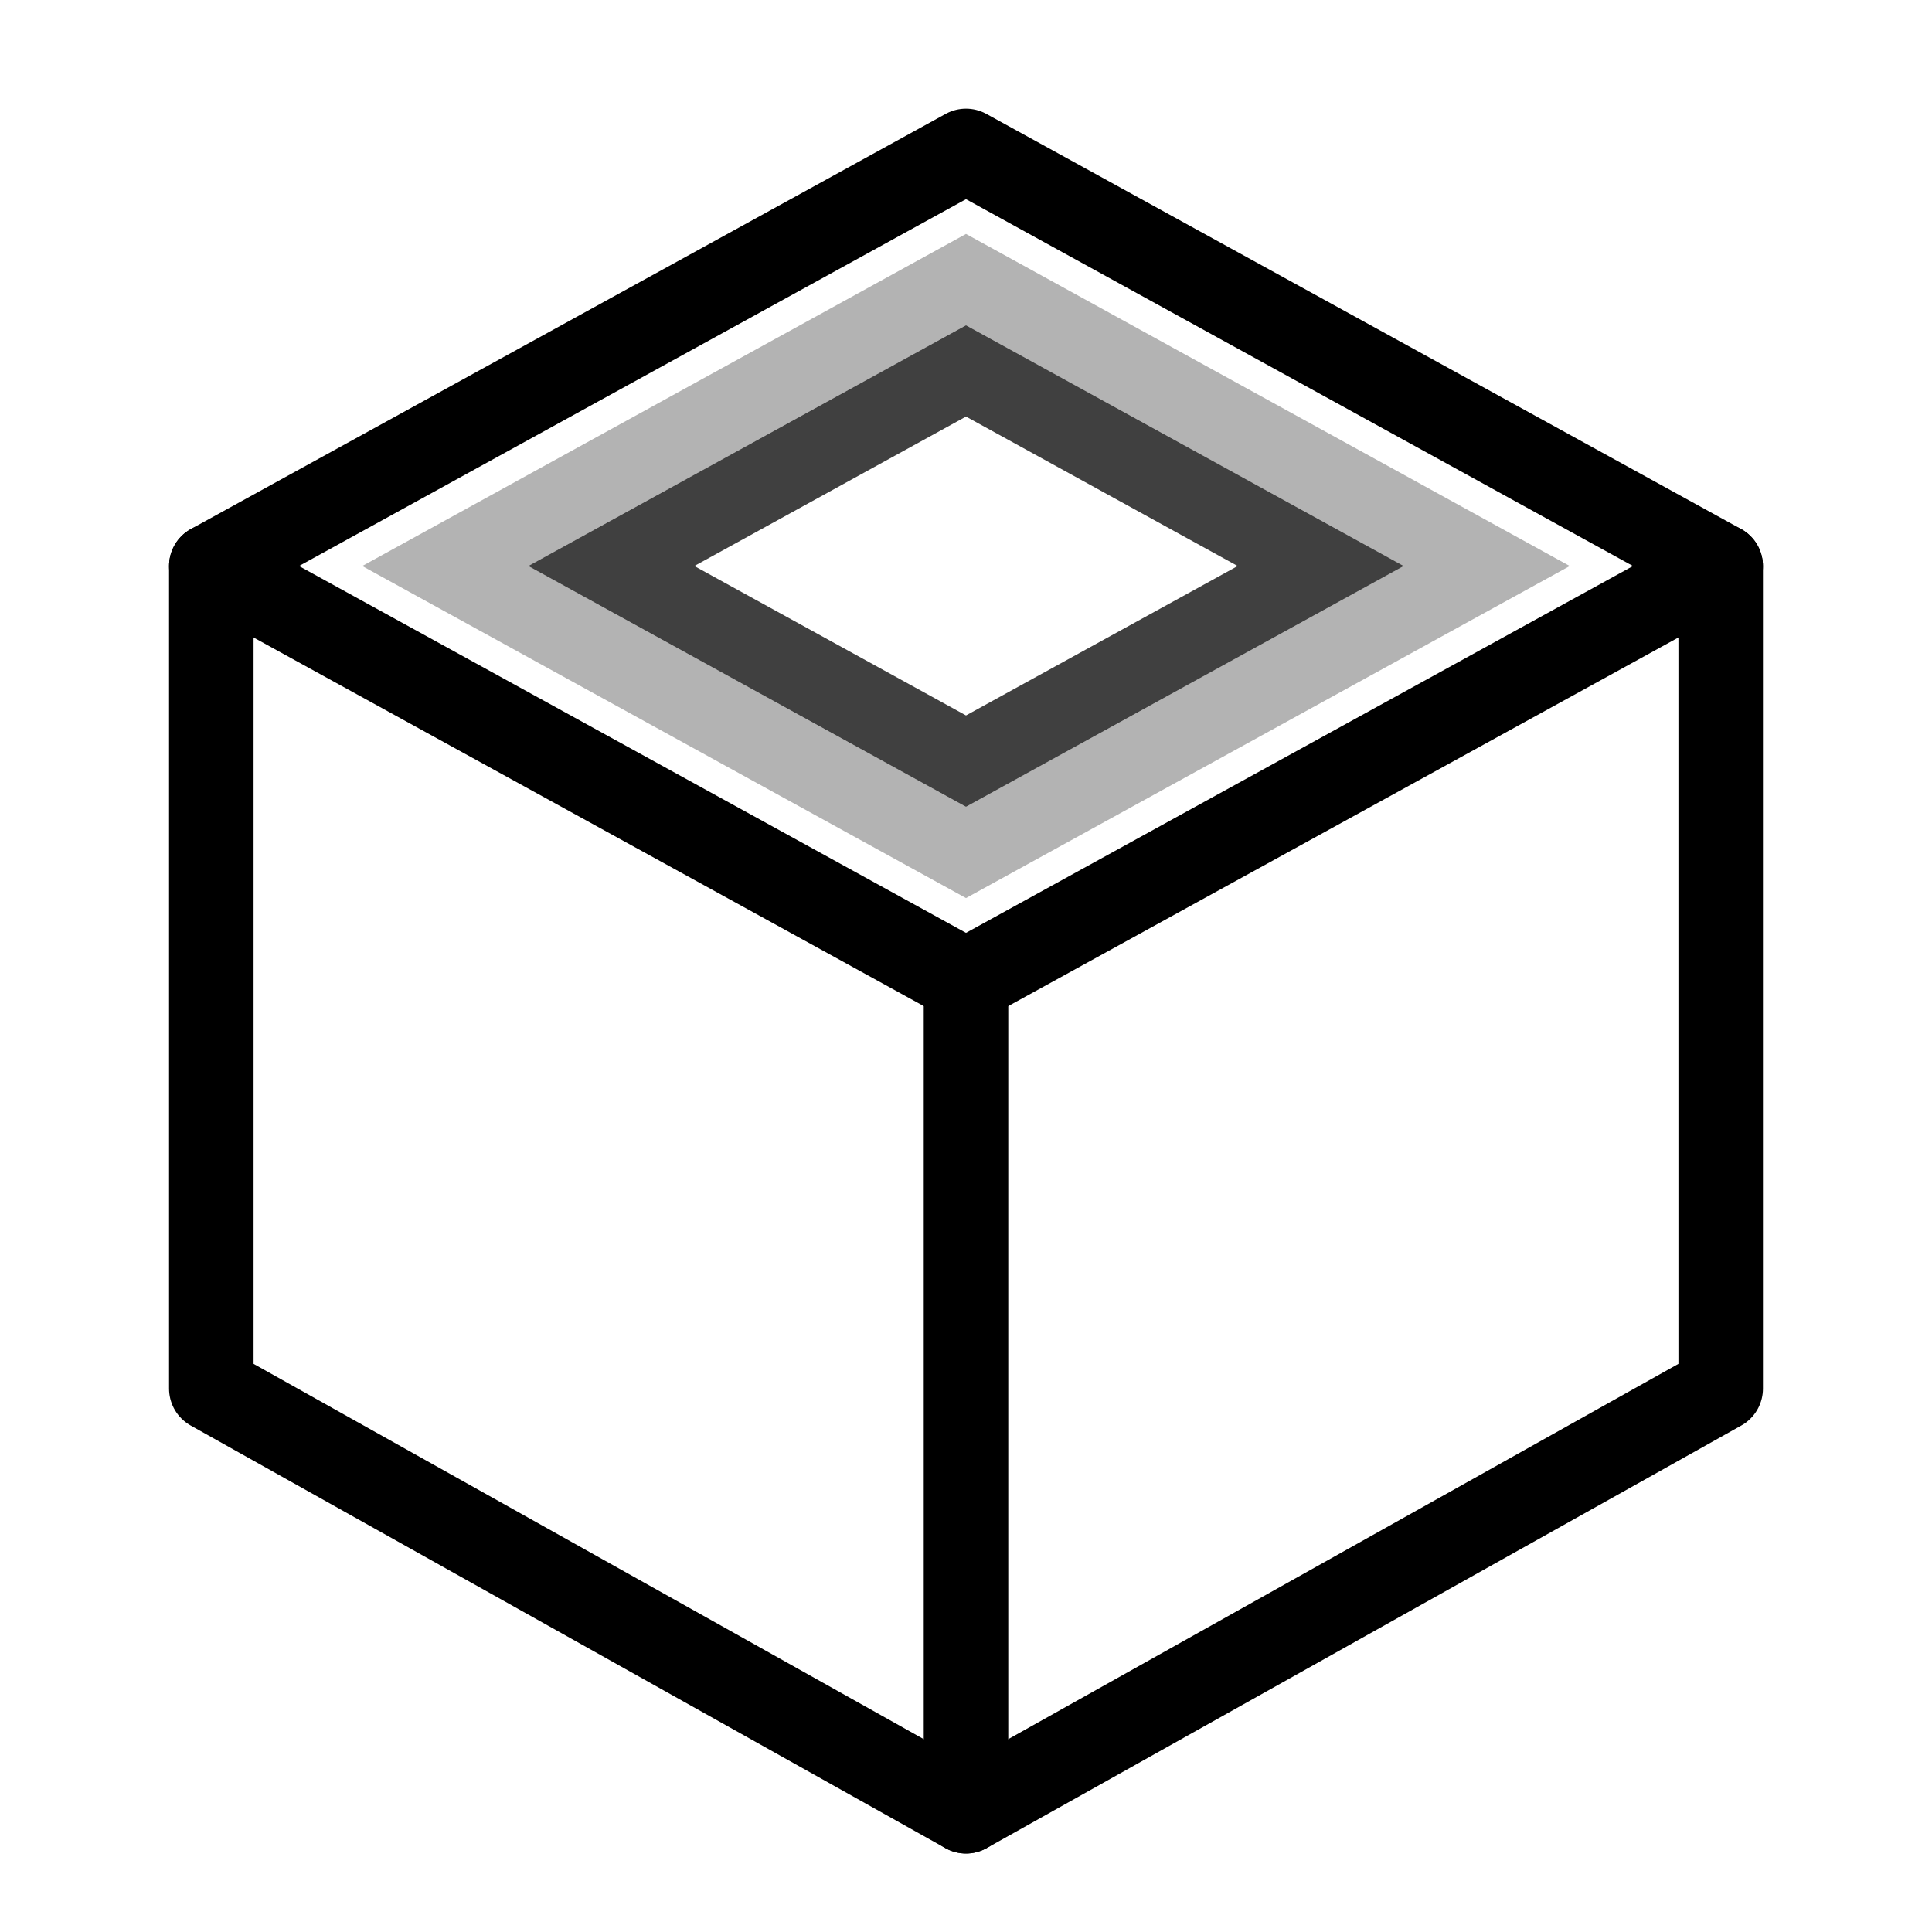
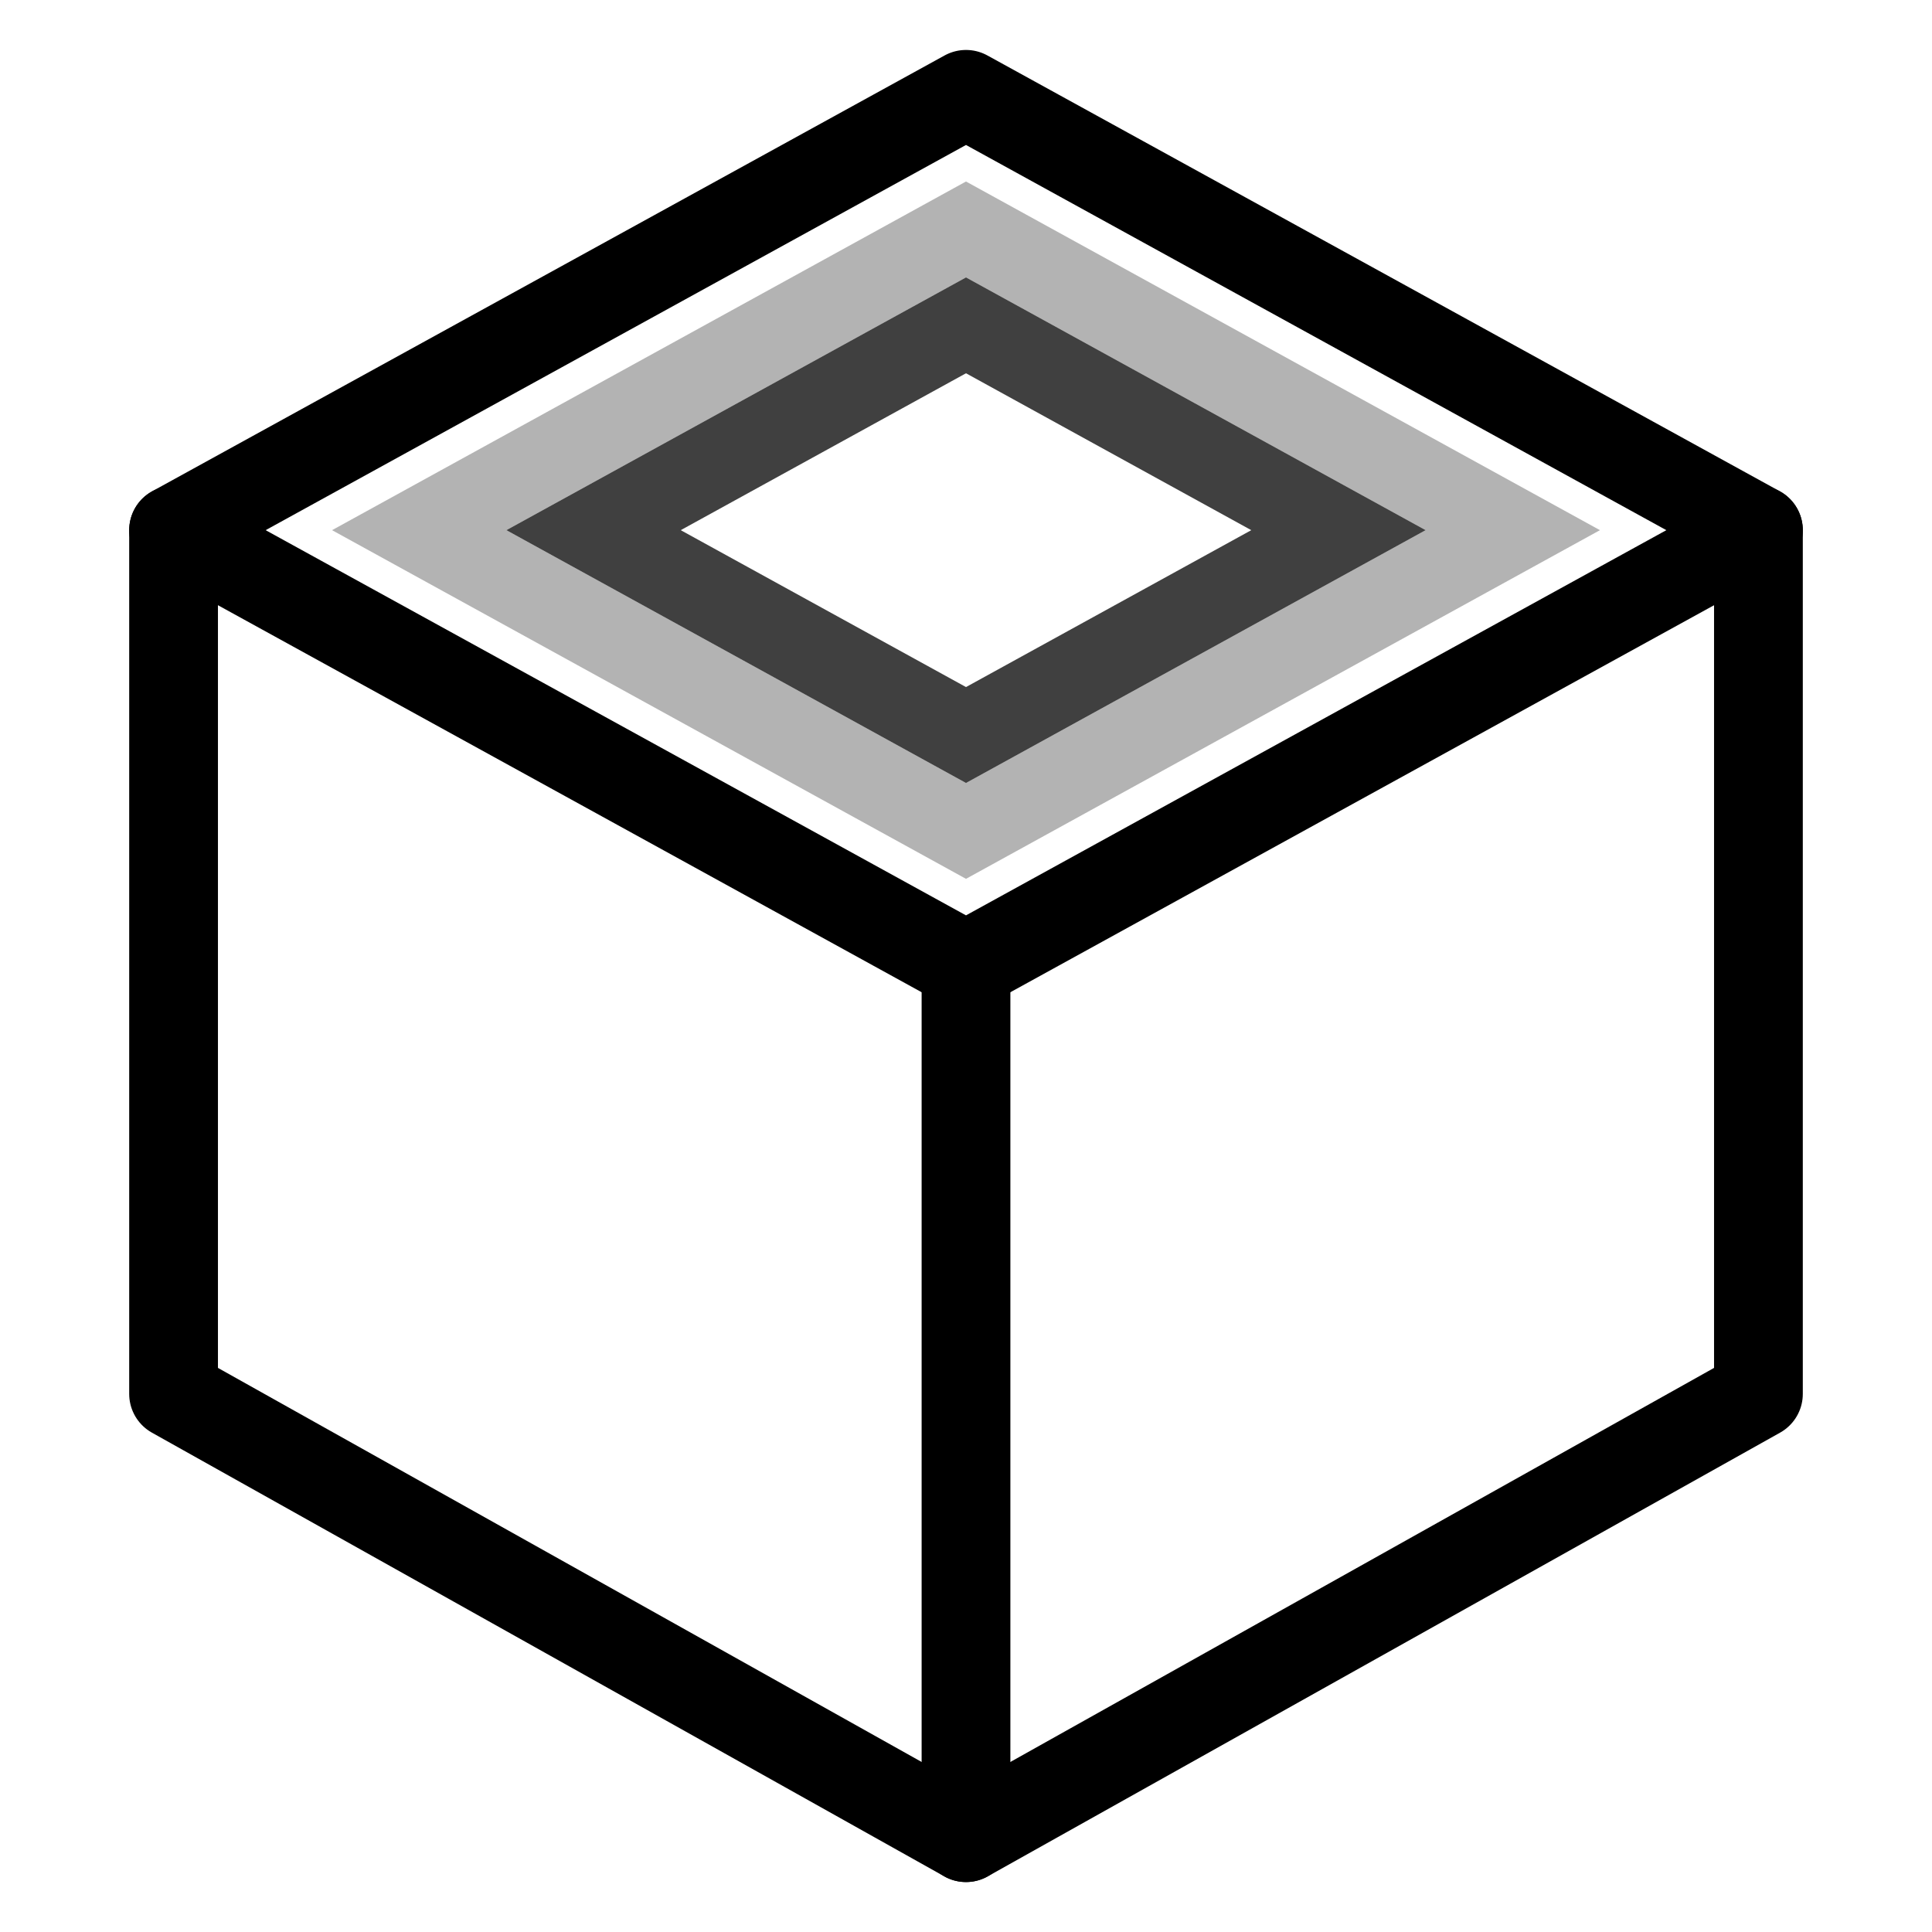
- <svg xmlns="http://www.w3.org/2000/svg" width="32" height="32" viewBox="0 0 32 32">
+ <svg xmlns="http://www.w3.org/2000/svg" width="32" height="32" viewBox="0.762 1.012 30.476 30.476">
  <g fill="none" stroke="#000000" stroke-width="1.4" stroke-linejoin="round" stroke-linecap="round">
    <path d="M16 2.5 L28.5 9.375 L28.5 23 L16 30 L3.5 23 L3.5 9.375 Z" />
    <path d="M3.5 9.375 L16 16.25 L28.5 9.375" />
    <path d="M16 16.25 L16 30" />
  </g>
  <path d="M16 3.875 L26 9.375 L16 14.875 L6 9.375 Z M16 5.388 L8.75 9.375 L16 13.363 L23.25 9.375 Z" fill="#000000" fill-opacity="0.3" />
  <path d="M16 5.388 L23.25 9.375 L16 13.363 L8.75 9.375 Z M16 6.9 L11.5 9.375 L16 11.85 L20.5 9.375 Z" fill="#000000" fill-opacity="0.75" />
</svg>
